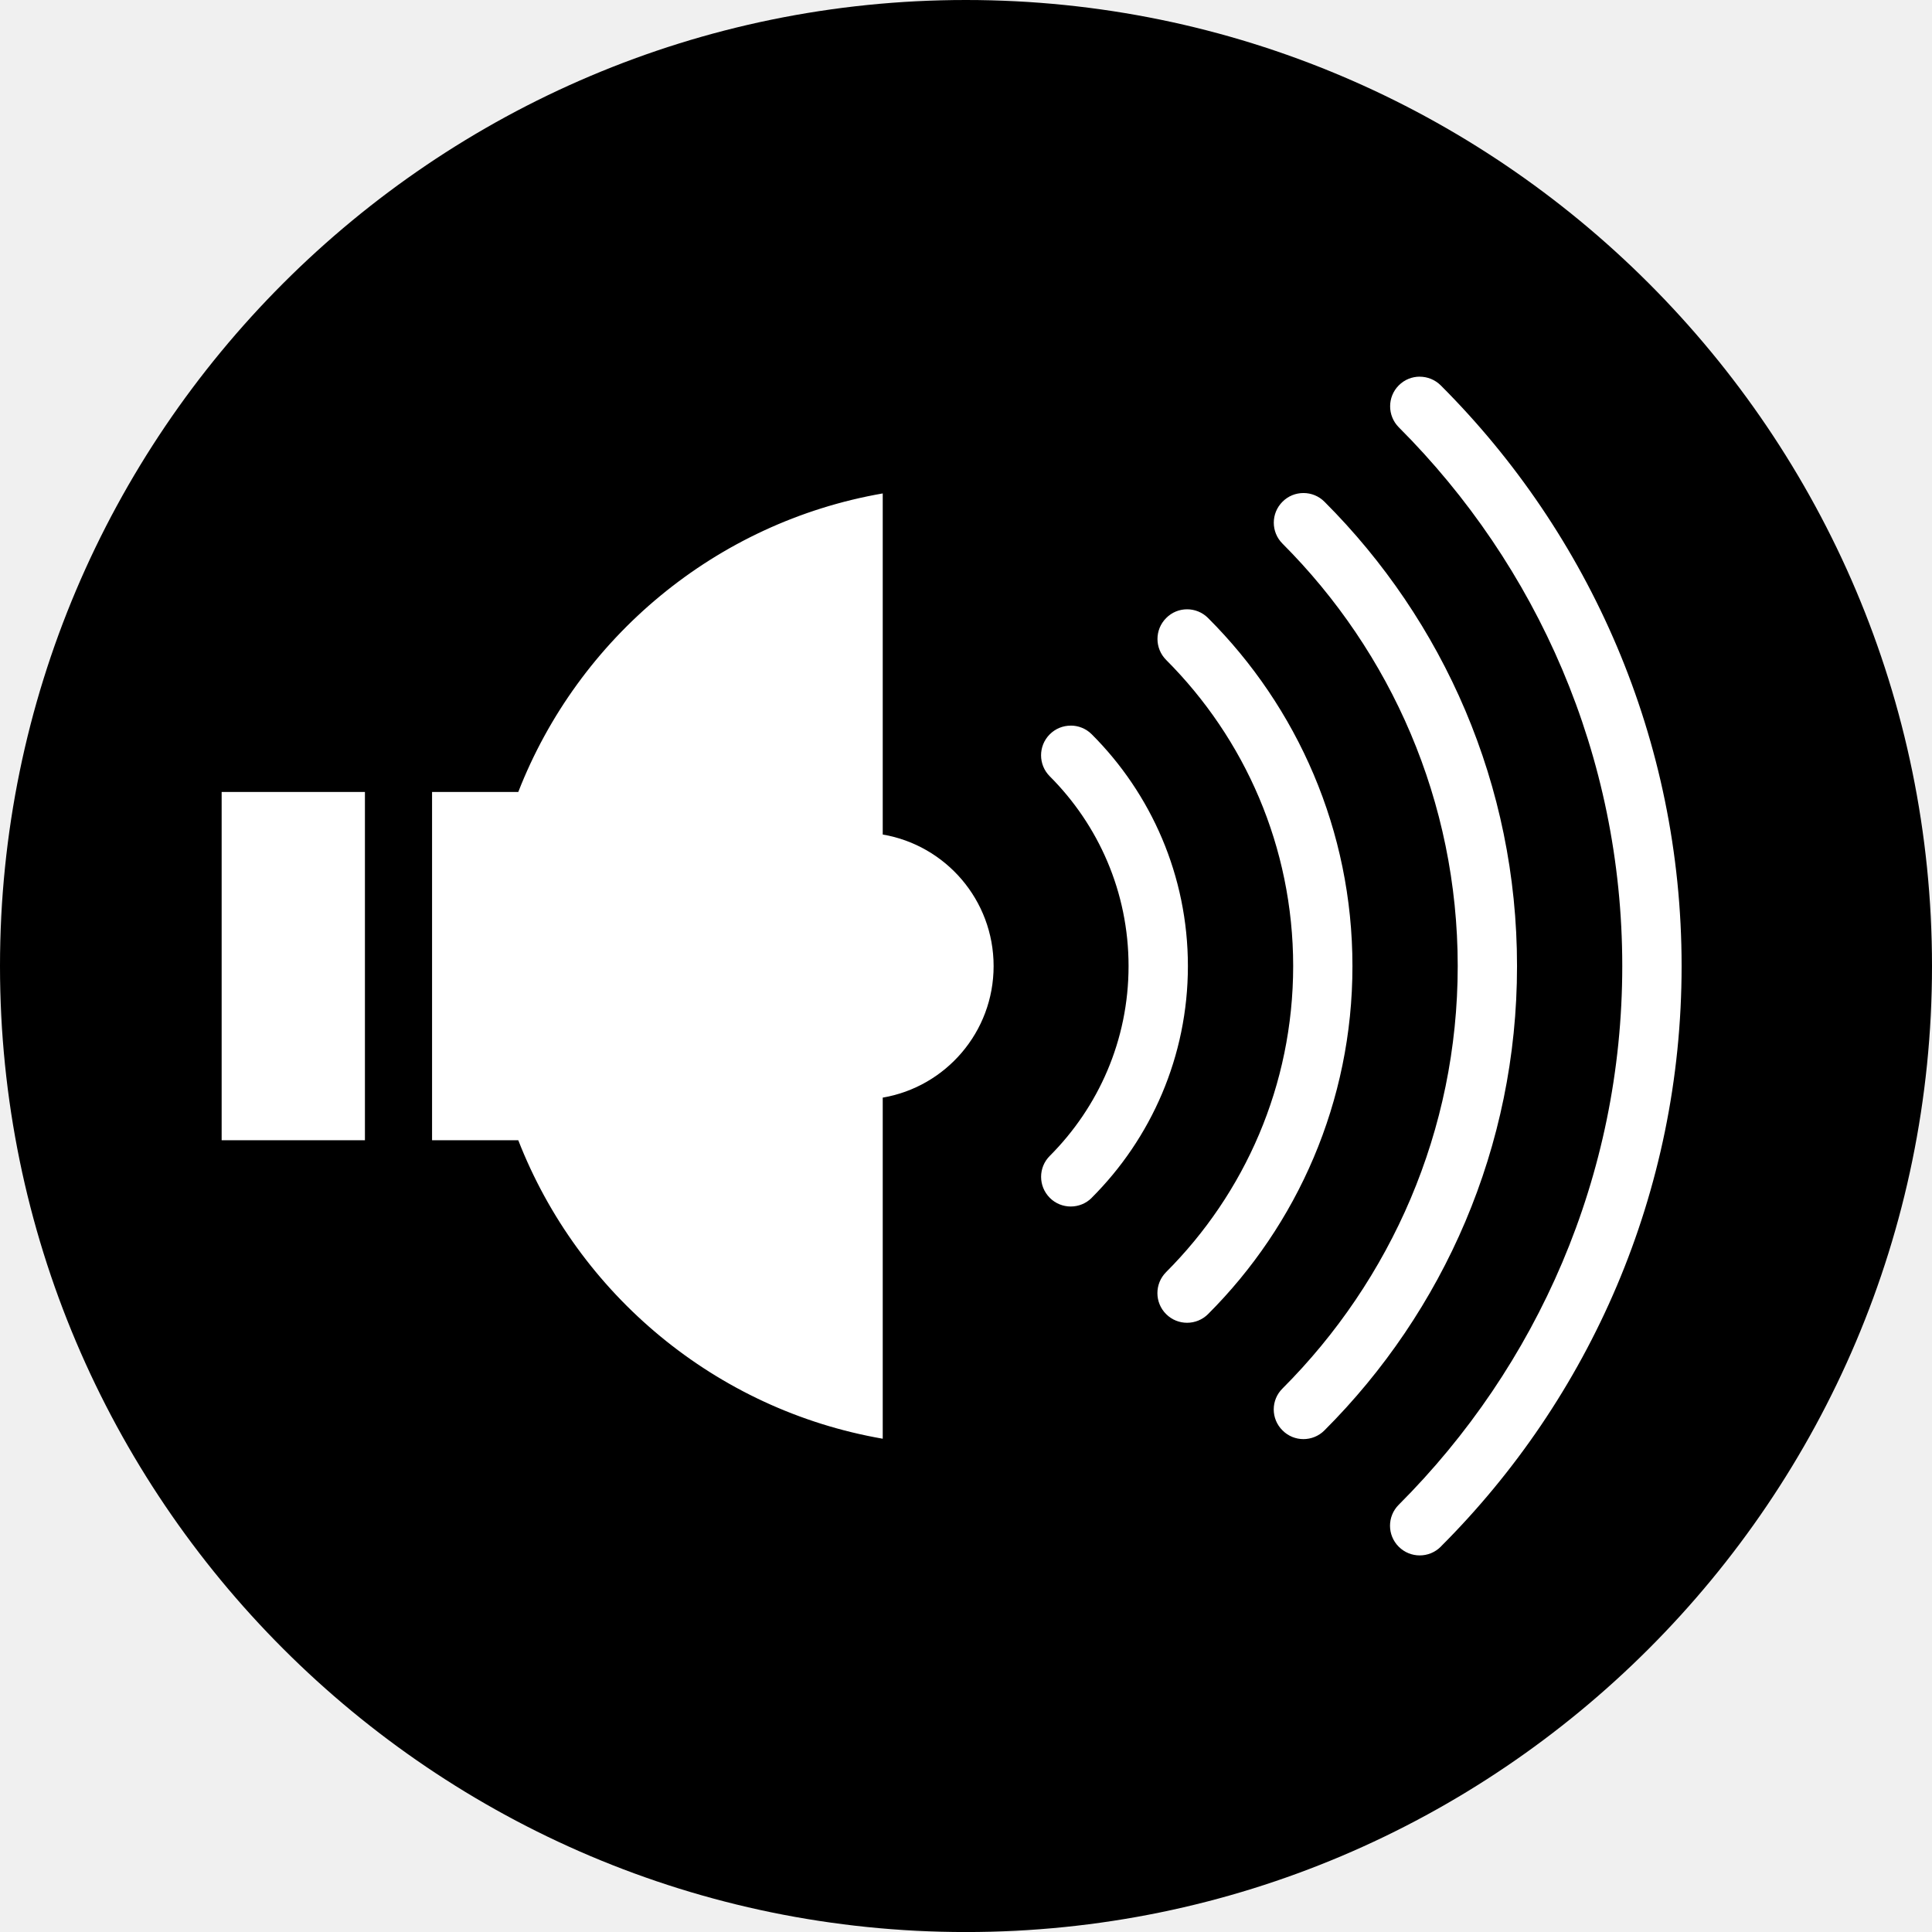
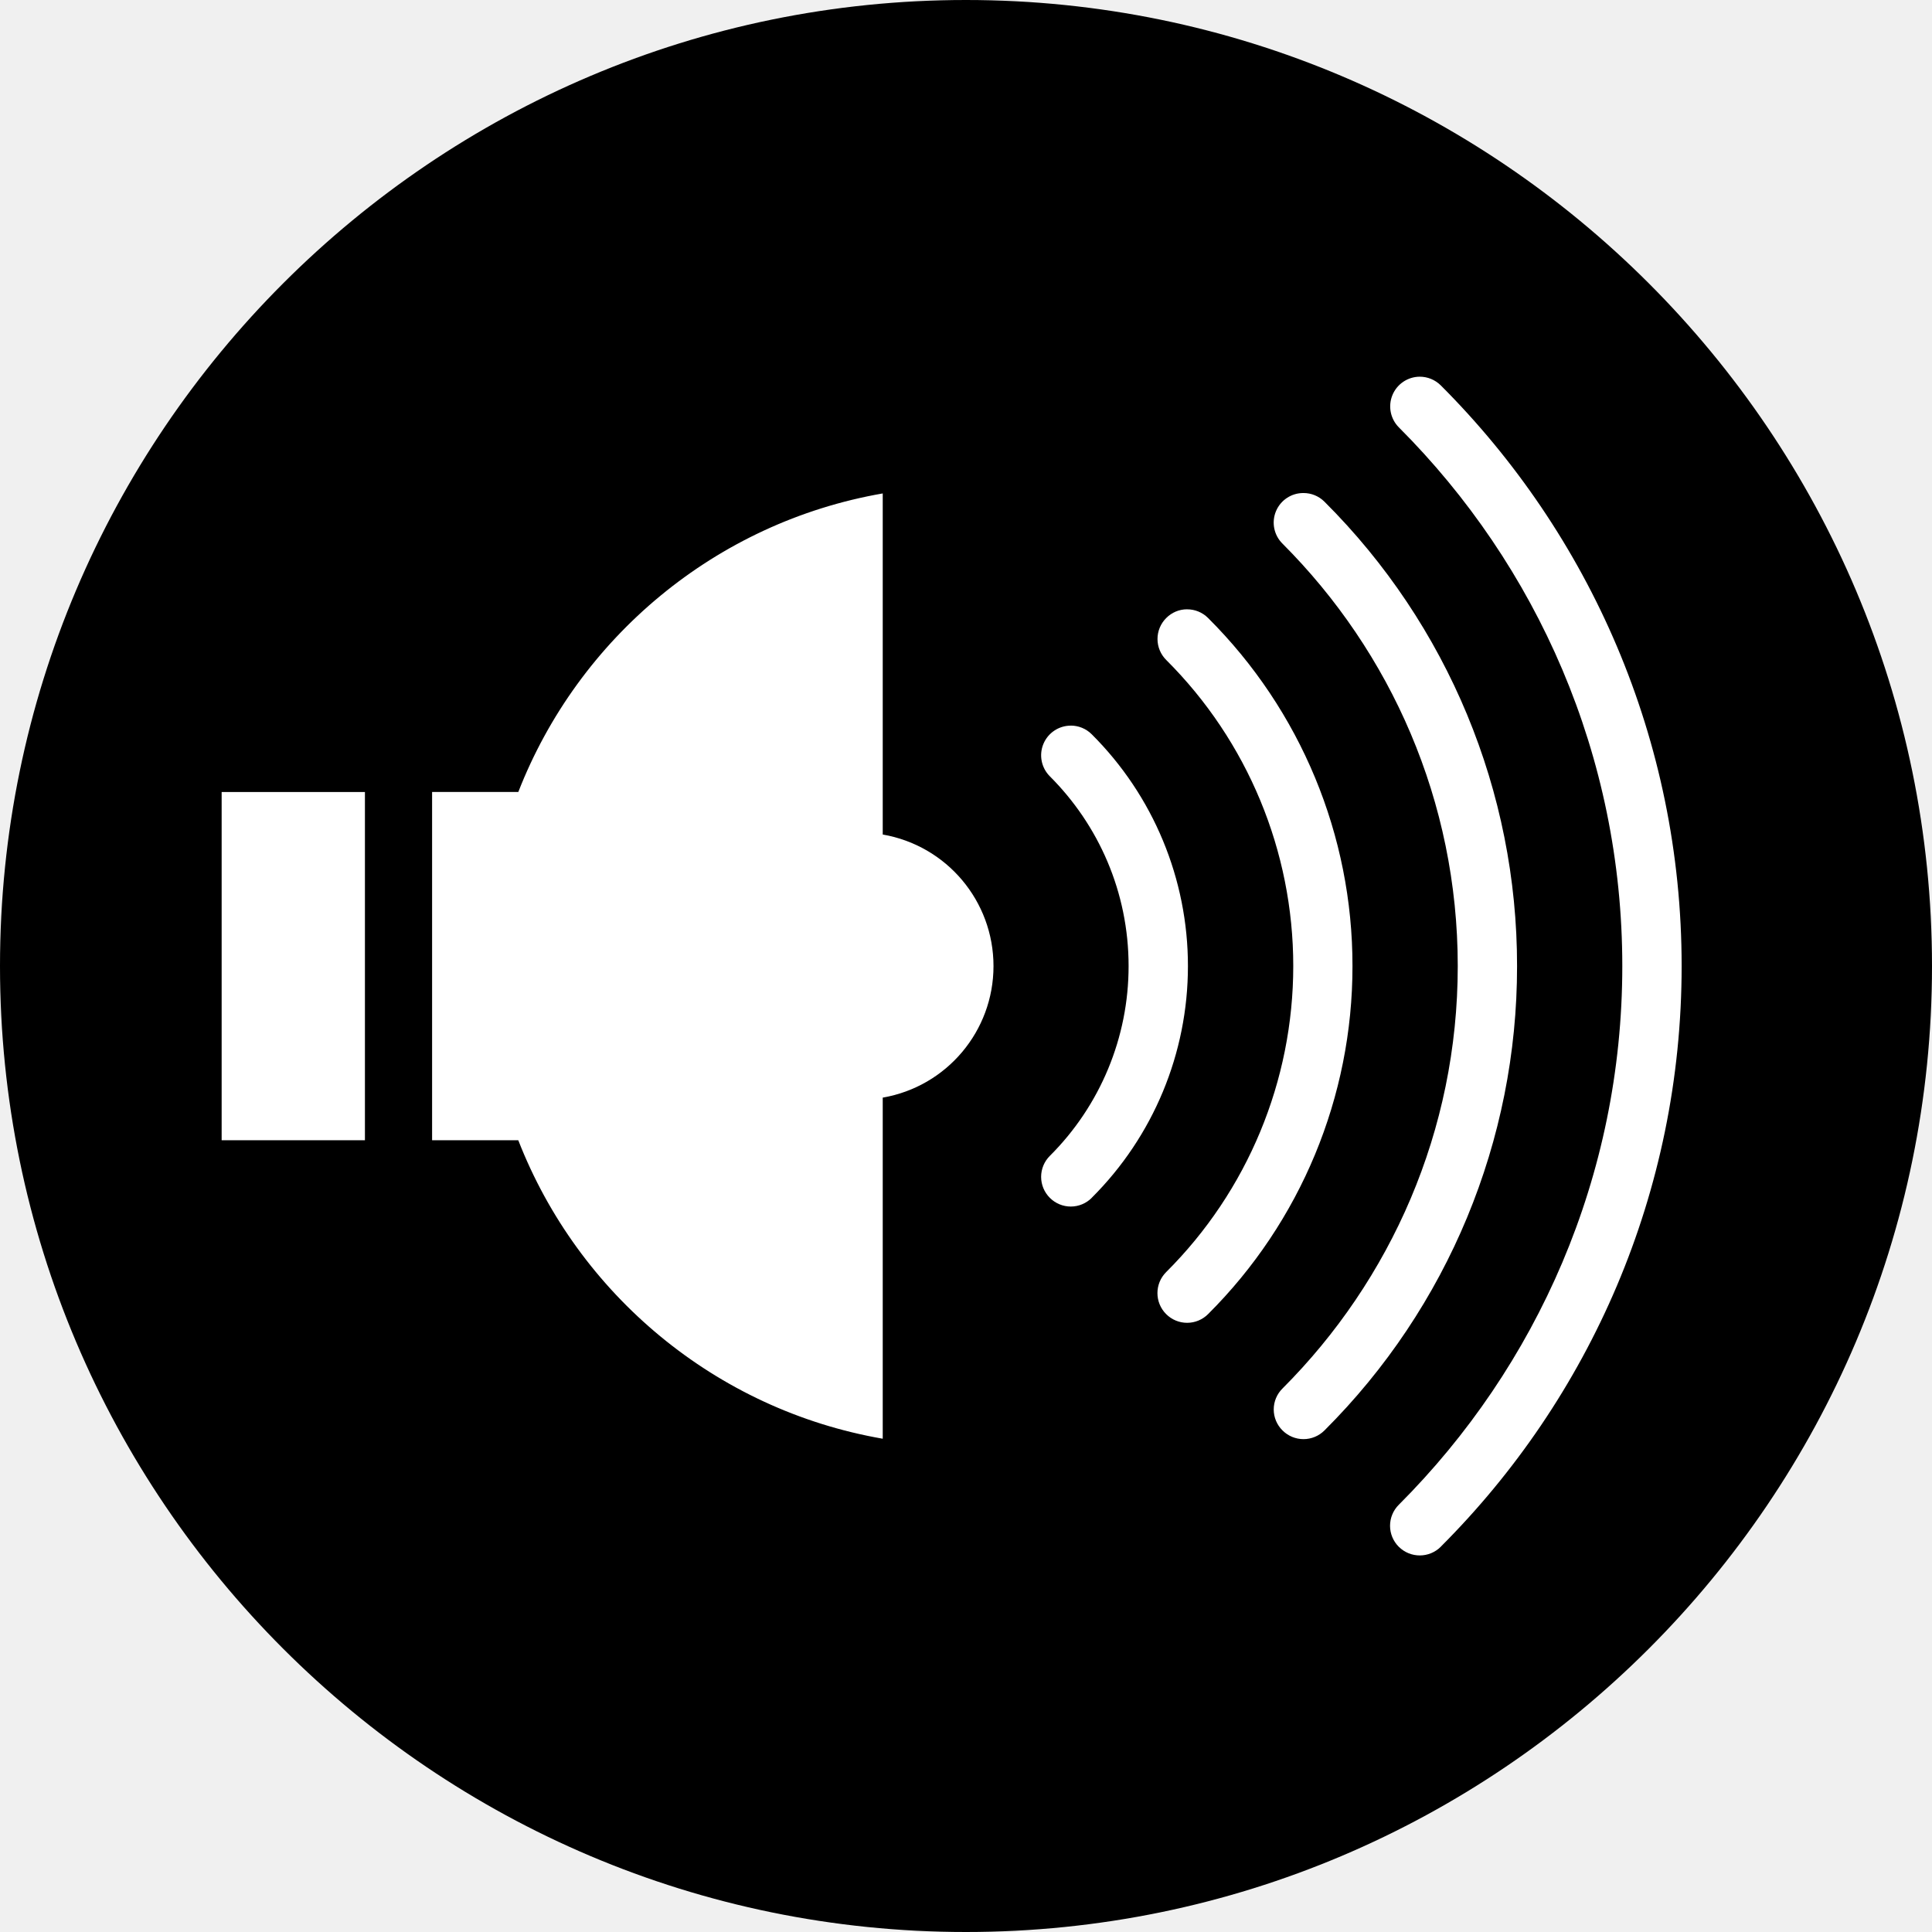
- <svg xmlns="http://www.w3.org/2000/svg" id="svg994" version="1.1" viewBox="0 0 54.504 54.504" height="54.504mm" width="54.504mm">
-   <defs id="defs2295" />
-   <path id="path839" style="clip-rule:evenodd;stroke-width:1.283;image-rendering:optimizeQuality;shape-rendering:geometricPrecision;text-rendering:geometricPrecision;fill:#ffffff;fill-opacity:1" d="m 27.25,1.191 c -14.369,0 -26.058,11.691 -26.058,26.062 0,14.371 11.689,26.059 26.058,26.059 14.372,0 26.063,-11.688 26.063,-26.059 0,-14.371 -11.691,-26.062 -26.063,-26.062 z" />
-   <path d="M 27.249,0 C 12.224,0 0,12.226 0,27.254 c 0,15.028 12.224,27.251 27.249,27.251 15.029,0 27.255,-12.223 27.255,-27.251 C 54.504,12.226 42.279,0 27.249,0 Z m 12.803,10.627 c 0.214,-1.38e-4 0.429,0.082 0.593,0.245 4.195,4.194 6.797,9.991 6.795,16.382 0.002,6.388 -2.6,12.189 -6.795,16.379 v 0.002 c -0.164,0.163 -0.378,0.245 -0.594,0.245 -0.212,0 -0.428,-0.082 -0.591,-0.245 -0.328,-0.328 -0.328,-0.856 0,-1.184 3.897,-3.897 6.306,-9.268 6.306,-15.198 0,-5.933 -2.409,-11.302 -6.305,-15.199 -0.325,-0.327 -0.325,-0.857 0,-1.182 0.163,-0.164 0.377,-0.246 0.591,-0.246 z m -3.28,3.282 c 0.214,0 0.429,0.081 0.592,0.245 3.354,3.352 5.435,7.99 5.433,13.1 0.002,5.107 -2.079,9.748 -5.433,13.099 -0.163,0.164 -0.379,0.246 -0.593,0.246 -0.213,0 -0.428,-0.082 -0.59,-0.246 -0.33,-0.326 -0.33,-0.857 0,-1.182 3.053,-3.056 4.943,-7.267 4.943,-11.917 0,-4.651 -1.89,-8.861 -4.943,-11.917 -0.328,-0.327 -0.328,-0.856 0,-1.183 0.163,-0.164 0.377,-0.245 0.591,-0.245 z m -11.869,0.011 v 9.623 c 1.776,0.302 3.128,1.849 3.128,3.711 0,1.863 -1.353,3.409 -3.128,3.711 v 9.623 C 20.189,39.77 16.316,36.513 14.621,32.167 h -2.432 v -9.824 h 2.432 c 1.695,-4.348 5.568,-7.604 10.283,-8.423 z m 8.586,3.269 c 0.214,-1.37e-4 0.428,0.082 0.592,0.246 2.514,2.51 4.074,5.989 4.073,9.819 0.002,3.827 -1.559,7.306 -4.073,9.818 -0.164,0.164 -0.379,0.245 -0.592,0.245 -0.214,0 -0.428,-0.081 -0.592,-0.245 -0.327,-0.327 -0.327,-0.856 0,-1.184 2.214,-2.216 3.583,-5.264 3.585,-8.634 -0.002,-3.371 -1.371,-6.421 -3.583,-8.636 -0.327,-0.327 -0.327,-0.856 0,-1.182 0.162,-0.165 0.376,-0.247 0.59,-0.247 z m -3.283,3.281 c 0.214,-5.29e-4 0.429,0.081 0.592,0.244 1.675,1.673 2.714,3.99 2.714,6.54 0,2.547 -1.039,4.865 -2.714,6.537 h 0.002 c -0.163,0.164 -0.378,0.246 -0.593,0.246 -0.213,0 -0.428,-0.081 -0.59,-0.244 -0.328,-0.328 -0.328,-0.858 -0.002,-1.183 1.375,-1.378 2.223,-3.266 2.223,-5.356 0,-2.09 -0.849,-3.979 -2.222,-5.353 -0.328,-0.327 -0.328,-0.857 -0.002,-1.184 0.163,-0.164 0.377,-0.246 0.591,-0.246 z M 6.253,22.343 H 10.295 v 9.824 H 6.253 Z" style="clip-rule:evenodd;stroke-width:1.342;image-rendering:optimizeQuality;shape-rendering:geometricPrecision;text-rendering:geometricPrecision" id="_447526552" />
+ <svg xmlns="http://www.w3.org/2000/svg" viewBox="0 0 54.504 54.504" height="206" width="206">
+   <path d="M27.25 1.191C12.88 1.191 1.19 12.883 1.19 27.254c0 14.37 11.69 26.059 26.059 26.059 14.372 0 26.063-11.689 26.063-26.06 0-14.37-11.691-26.062-26.063-26.062z" clip-rule="evenodd" image-rendering="optimizeQuality" shape-rendering="geometricPrecision" text-rendering="geometricPrecision" fill="#fff" />
+   <path d="M27.25 0C12.223 0 0 12.226 0 27.254c0 15.027 12.224 27.25 27.25 27.25 15.029 0 27.254-12.223 27.254-27.25C54.504 12.226 42.28 0 27.25 0zm12.803 10.627c.214 0 .428.082.593.245 4.194 4.194 6.796 9.991 6.795 16.382.001 6.388-2.6 12.189-6.795 16.38v.002a.84.84 0 01-1.185 0 .835.835 0 010-1.184c3.897-3.897 6.306-9.268 6.306-15.198 0-5.933-2.409-11.302-6.305-15.199a.838.838 0 01.59-1.428zm-3.28 3.282c.214 0 .428.081.592.245a18.47 18.47 0 015.433 13.1 18.474 18.474 0 01-5.433 13.1.836.836 0 01-1.184 0 .83.83 0 010-1.183c3.053-3.056 4.944-7.267 4.944-11.917 0-4.651-1.89-8.86-4.944-11.917a.834.834 0 01.591-1.428zm-11.87.011v9.623a3.766 3.766 0 010 7.422v9.623c-4.714-.818-8.587-4.075-10.282-8.421H12.19v-9.824h2.432c1.695-4.348 5.568-7.605 10.283-8.423zm8.587 3.27c.214-.001.428.081.592.245a13.838 13.838 0 014.073 9.82 13.844 13.844 0 01-4.073 9.817.835.835 0 01-1.184 0 .837.837 0 010-1.184 12.191 12.191 0 00.002-17.27.834.834 0 010-1.182.825.825 0 01.59-.247zm-3.283 3.28c.214 0 .428.081.592.245a9.225 9.225 0 012.714 6.54 9.221 9.221 0 01-2.714 6.536h.002a.834.834 0 01-1.183.002.835.835 0 01-.002-1.183 7.553 7.553 0 002.223-5.356c0-2.09-.848-3.98-2.221-5.353a.837.837 0 01.589-1.43zM6.253 22.344h4.042v9.824H6.253z" clip-rule="evenodd" image-rendering="optimizeQuality" shape-rendering="geometricPrecision" text-rendering="geometricPrecision" />
</svg>
